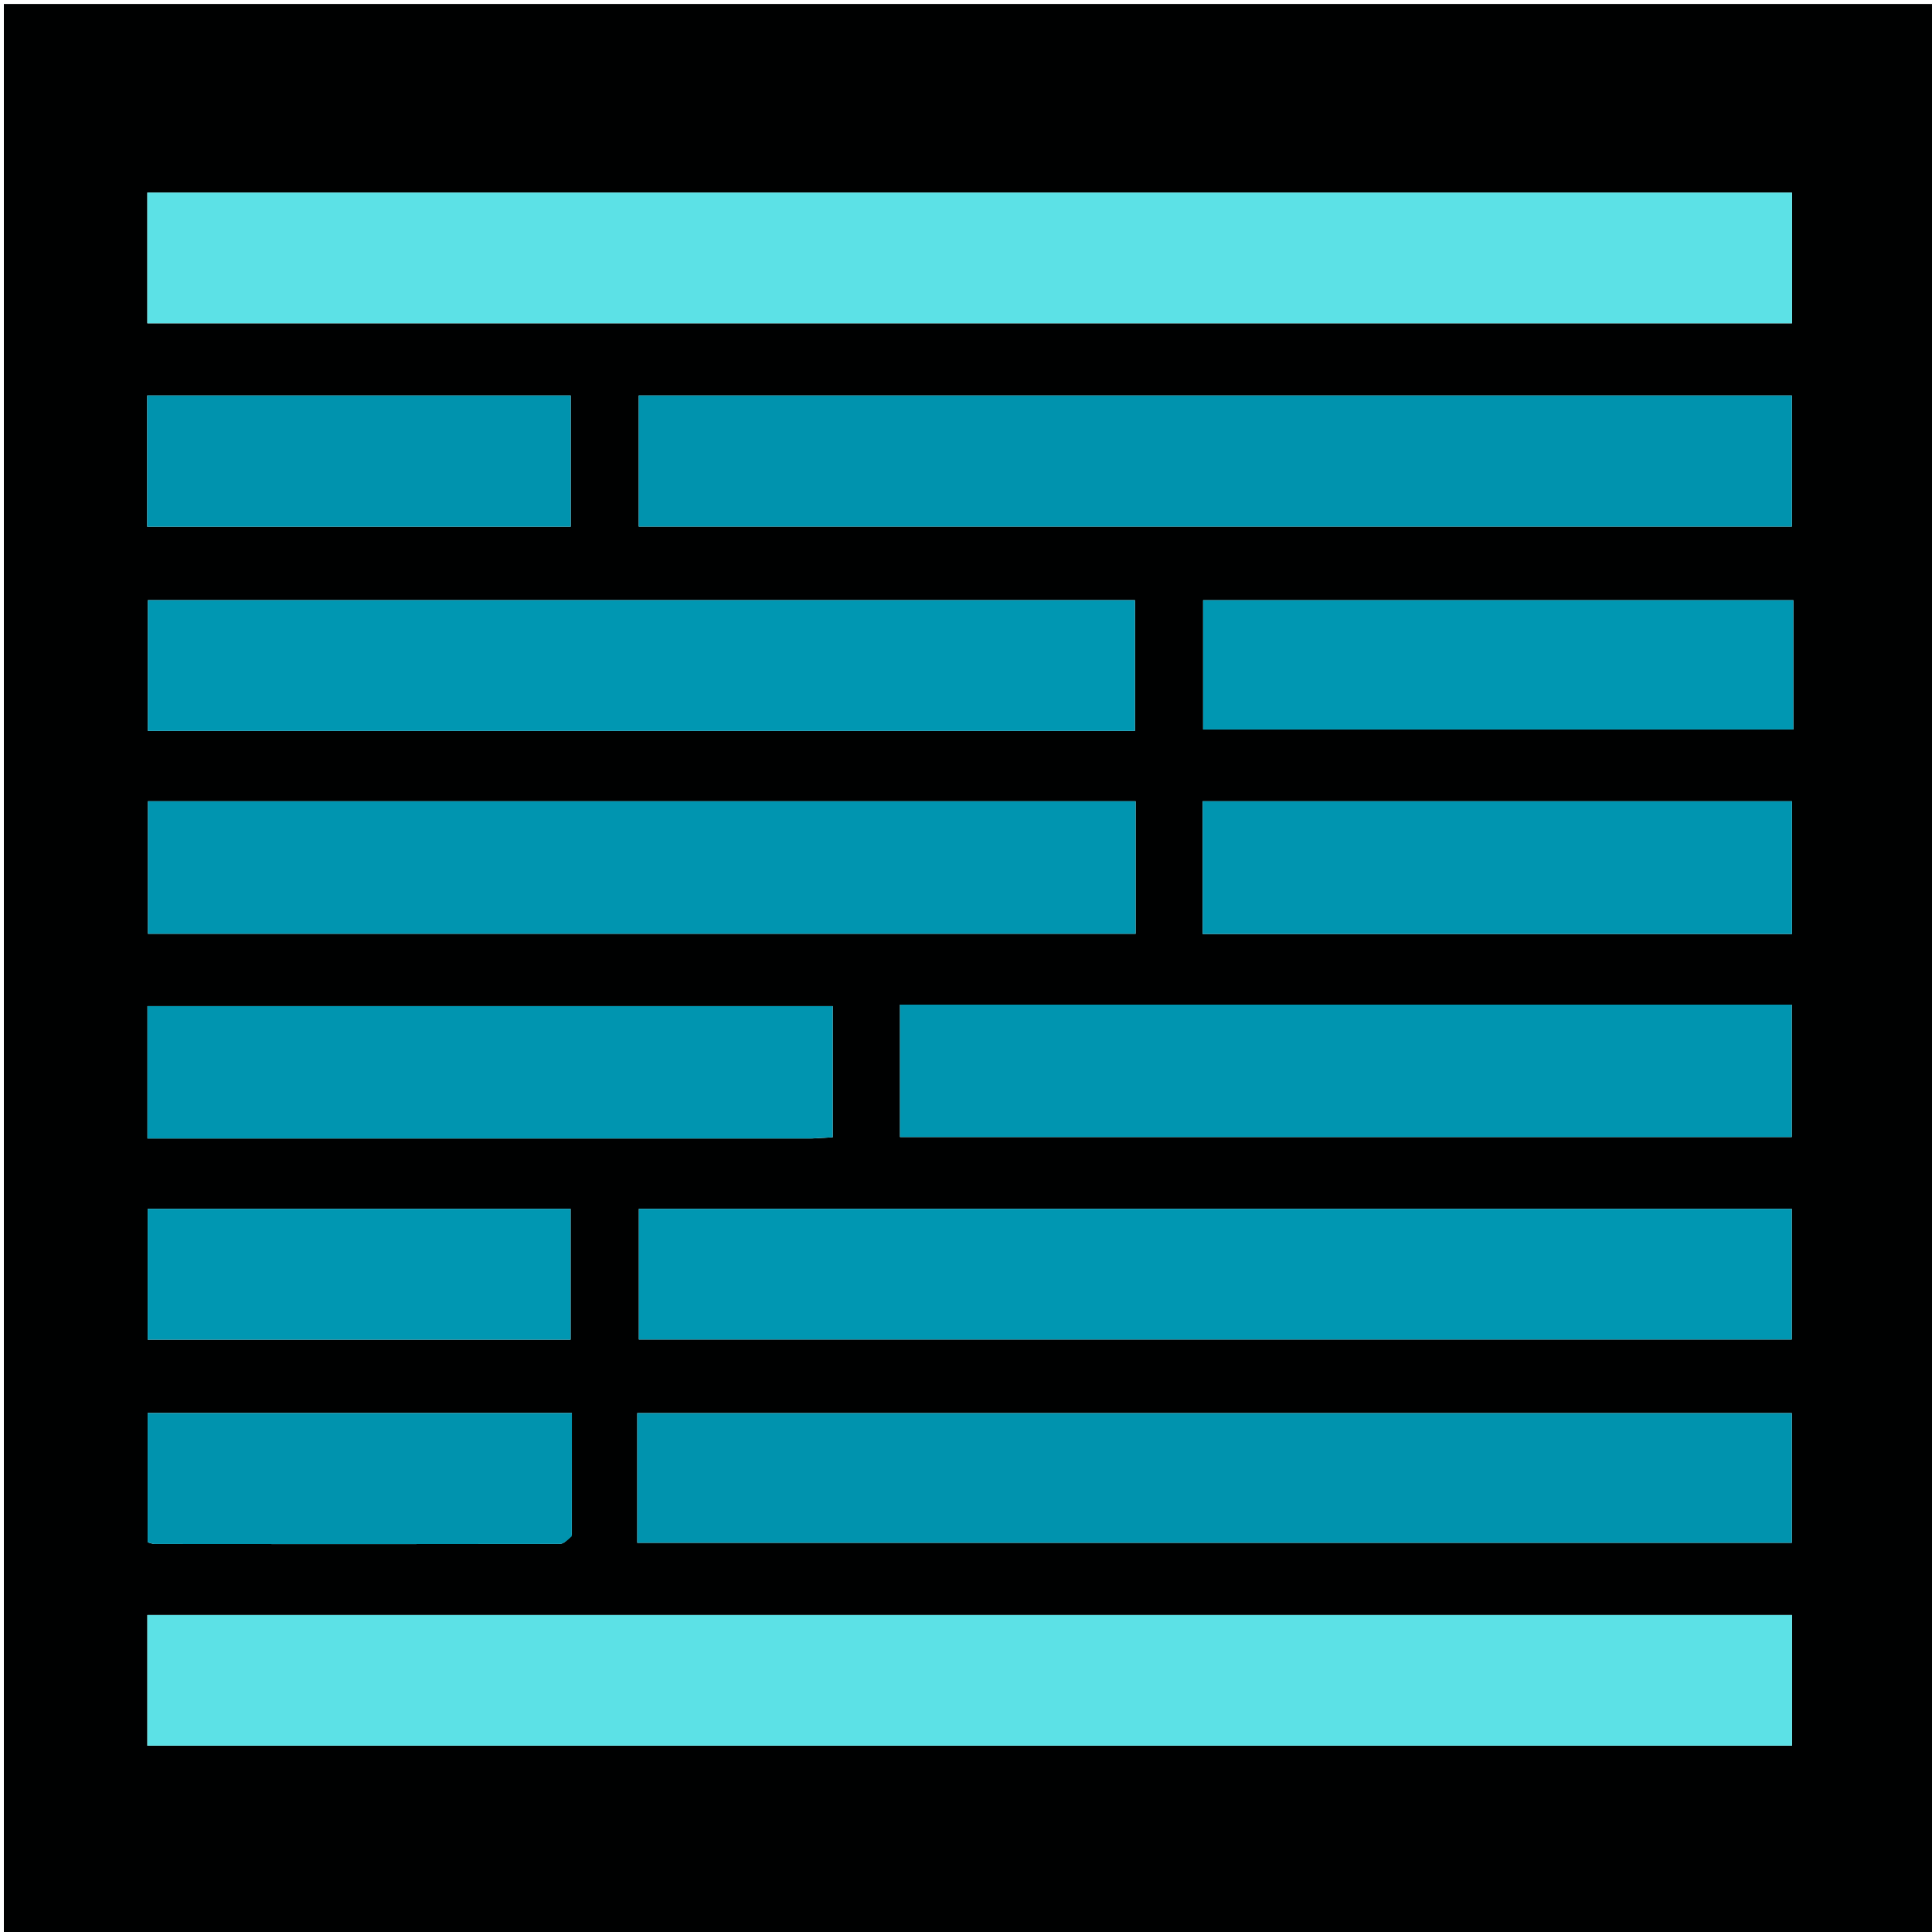
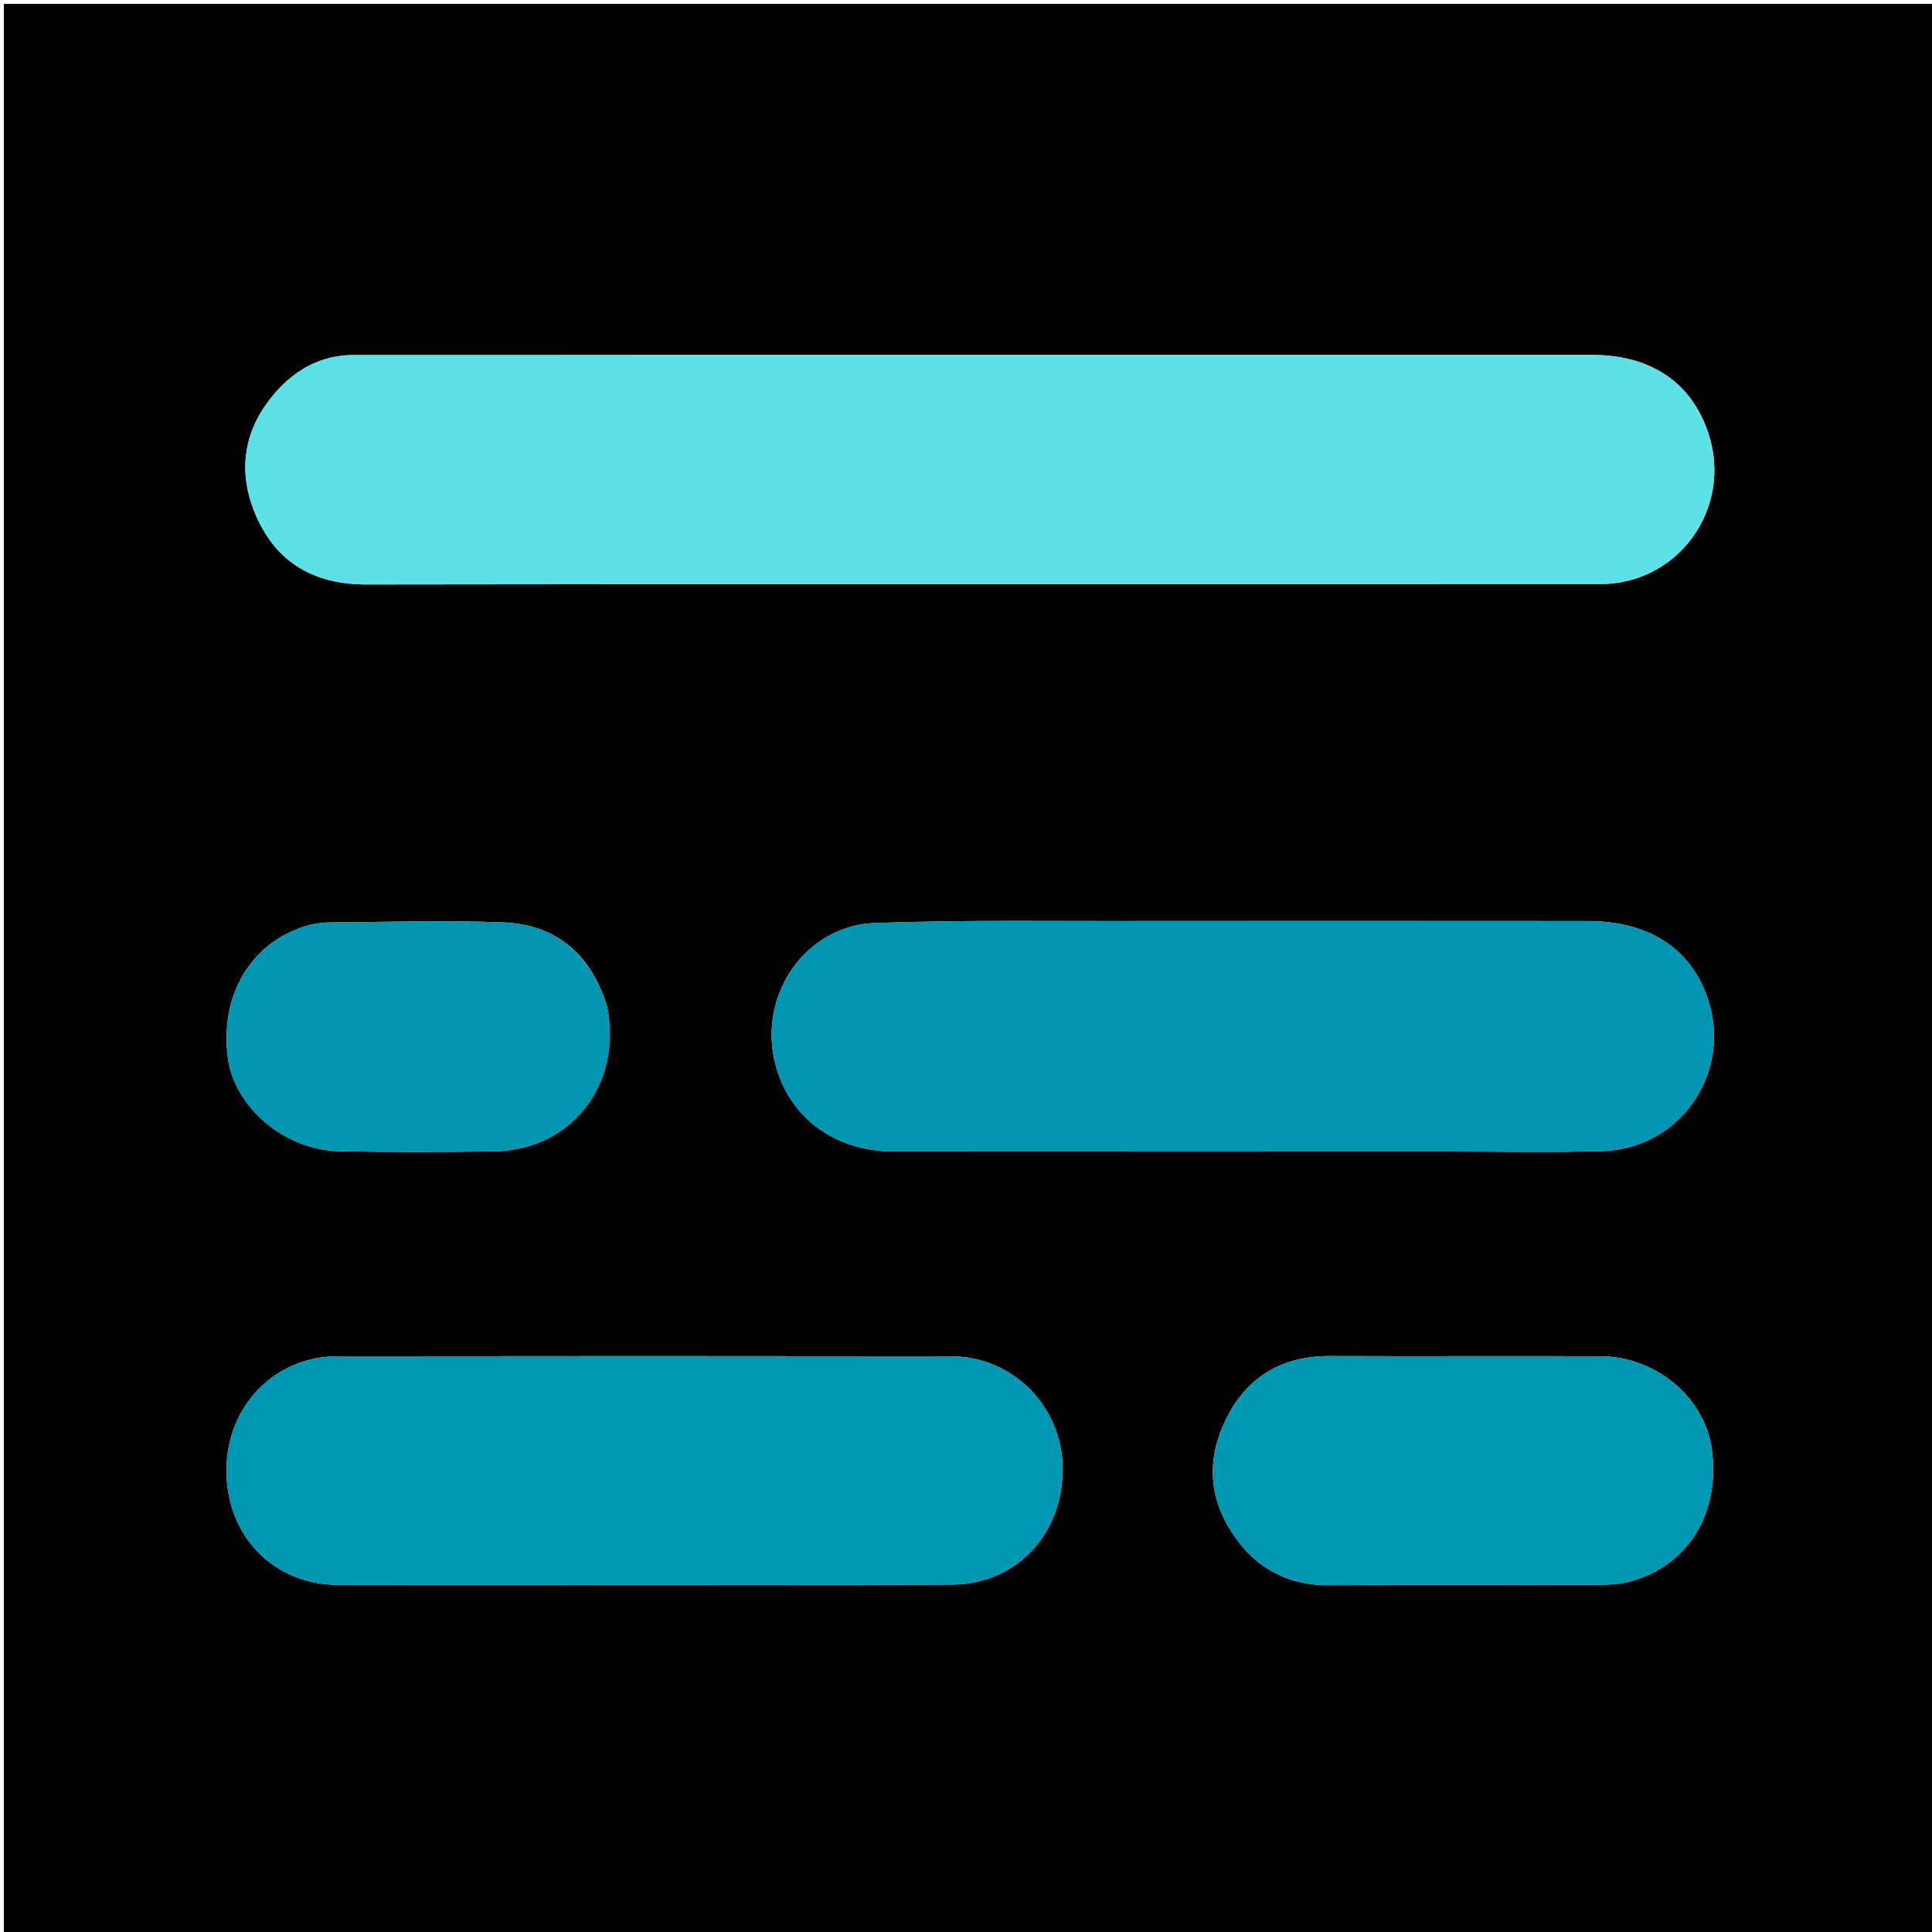
<svg xmlns="http://www.w3.org/2000/svg" version="1.1" id="Layer_1" x="0px" y="0px" width="100%" viewBox="0 0 500 500" enable-background="new 0 0 500 500" xml:space="preserve">
-   <path fill="#000101" opacity="1" stroke="none" d=" M1,197   C1,131.35 1,66.199 1,1.024   C167.609,1.024 334.218,1.024 500.913,1.024   C500.913,167.567 500.913,334.134 500.913,500.851   C334.333,500.851 167.667,500.851 1,500.851   C1,399.782 1,298.641 1,197  M189.5,49.836   C139.072,49.836 88.644,49.836 38.131,49.836   C38.131,61.501 38.131,72.574 38.131,83.667   C180.256,83.667 322.12,83.667 463.776,83.667   C463.776,72.215 463.776,61.131 463.776,49.836   C372.45,49.836 281.475,49.836 189.5,49.836  M157.5,417.969   C117.731,417.969 77.962,417.969 38.136,417.969   C38.136,429.612 38.136,440.69 38.136,451.778   C180.253,451.778 322.104,451.778 463.772,451.778   C463.772,440.317 463.772,429.245 463.772,417.969   C361.779,417.969 260.139,417.969 157.5,417.969  M360.5,102.349   C295.431,102.349 230.362,102.349 165.306,102.349   C165.306,114.112 165.306,125.168 165.306,136.297   C265.039,136.297 364.389,136.297 463.742,136.297   C463.742,124.887 463.742,113.835 463.742,102.349   C429.399,102.349 395.45,102.349 360.5,102.349  M164.923,378.512   C164.923,385.424 164.923,392.335 164.923,399.286   C265.054,399.286 364.401,399.286 463.732,399.286   C463.732,387.867 463.732,376.818 463.732,365.712   C363.978,365.712 264.63,365.712 164.923,365.712   C164.923,369.887 164.923,373.702 164.923,378.512  M182.501,312.839   C176.747,312.839 170.992,312.839 165.333,312.839   C165.333,324.674 165.333,335.726 165.333,346.663   C265.088,346.663 364.446,346.663 463.716,346.663   C463.716,335.236 463.716,324.178 463.716,312.839   C370.041,312.839 276.771,312.839 182.501,312.839  M49.529,207.36   C45.763,207.36 41.997,207.36 38.285,207.36   C38.285,219.337 38.285,230.55 38.285,241.667   C123.721,241.667 208.74,241.667 293.901,241.667   C293.901,230.226 293.901,219.123 293.901,207.361   C212.626,207.361 131.572,207.361 49.529,207.36  M254.5,189.161   C267.586,189.161 280.673,189.161 293.727,189.161   C293.727,177.362 293.727,166.312 293.727,155.321   C208.301,155.321 123.264,155.321 38.266,155.321   C38.266,166.732 38.266,177.789 38.266,189.161   C110.271,189.161 181.885,189.161 254.5,189.161  M256.5,259.997   C248.702,259.997 240.904,259.997 232.917,259.997   C232.917,271.66 232.917,282.891 232.917,294.261   C310.093,294.261 386.923,294.261 463.713,294.261   C463.713,282.665 463.713,271.451 463.713,259.997   C394.698,259.997 326.099,259.997 256.5,259.997  M210.226,294.641   C211.992,294.539 213.759,294.436 215.515,294.334   C215.515,282.665 215.515,271.57 215.515,260.383   C156.179,260.383 97.152,260.383 38.16,260.383   C38.16,271.873 38.16,282.974 38.16,294.641   C95.394,294.641 152.337,294.641 210.226,294.641  M433.5,207.36   C392.761,207.36 352.023,207.36 311.245,207.36   C311.245,219.28 311.245,230.384 311.245,241.725   C362.207,241.725 412.92,241.725 463.762,241.725   C463.762,230.238 463.762,219.034 463.762,207.361   C453.768,207.361 444.134,207.361 433.5,207.36  M464.122,175.493   C464.122,168.745 464.122,161.997 464.122,155.328   C412.667,155.328 361.991,155.328 311.367,155.328   C311.367,166.747 311.367,177.806 311.367,188.781   C362.411,188.781 413.089,188.781 464.122,188.781   C464.122,184.433 464.122,180.461 464.122,175.493  M98.5,102.349   C78.407,102.349 58.313,102.349 38.093,102.349   C38.093,114.092 38.093,125.044 38.093,136.323   C74.727,136.323 111.129,136.323 147.702,136.323   C147.702,124.979 147.702,113.918 147.702,102.349   C131.429,102.349 115.465,102.349 98.5,102.349  M148.004,397.115   C148.004,386.692 148.004,376.27 148.004,365.681   C111.029,365.681 74.671,365.681 38.214,365.681   C38.214,377.064 38.214,388.111 38.214,399.142   C39.02,399.355 39.492,399.589 39.964,399.589   C74.911,399.619 109.858,399.645 144.805,399.576   C145.856,399.574 146.906,398.57 148.004,397.115  M100.5,312.839   C79.766,312.839 59.031,312.839 38.224,312.839   C38.224,324.571 38.224,335.613 38.224,346.708   C74.922,346.708 111.269,346.708 147.673,346.708   C147.673,335.331 147.673,324.278 147.673,312.839   C132.064,312.839 116.782,312.839 100.5,312.839  z" />
-   <path fill="#5CE1E6" opacity="1" stroke="none" d=" M190,49.836   C281.475,49.836 372.45,49.836 463.776,49.836   C463.776,61.131 463.776,72.215 463.776,83.667   C322.12,83.667 180.256,83.667 38.131,83.667   C38.131,72.574 38.131,61.501 38.131,49.836   C88.644,49.836 139.072,49.836 190,49.836  z" />
-   <path fill="#5CE1E6" opacity="1" stroke="none" d=" M158,417.969   C260.139,417.969 361.779,417.969 463.772,417.969   C463.772,429.245 463.772,440.317 463.772,451.778   C322.104,451.778 180.253,451.778 38.136,451.778   C38.136,440.69 38.136,429.612 38.136,417.969   C77.962,417.969 117.731,417.969 158,417.969  z" />
-   <path fill="#0093AE" opacity="1" stroke="none" d=" M361,102.349   C395.45,102.349 429.399,102.349 463.742,102.349   C463.742,113.835 463.742,124.887 463.742,136.297   C364.389,136.297 265.039,136.297 165.306,136.297   C165.306,125.168 165.306,114.112 165.306,102.349   C230.362,102.349 295.431,102.349 361,102.349  z" />
-   <path fill="#0093AE" opacity="1" stroke="none" d=" M164.923,378.015   C164.923,373.702 164.923,369.887 164.923,365.712   C264.63,365.712 363.978,365.712 463.732,365.712   C463.732,376.818 463.732,387.867 463.732,399.286   C364.401,399.286 265.054,399.286 164.923,399.286   C164.923,392.335 164.923,385.424 164.923,378.015  z" />
-   <path fill="#0097B2" opacity="1" stroke="none" d=" M183.001,312.839   C276.771,312.839 370.041,312.839 463.716,312.839   C463.716,324.178 463.716,335.236 463.716,346.663   C364.446,346.663 265.088,346.663 165.333,346.663   C165.333,335.726 165.333,324.674 165.333,312.839   C170.992,312.839 176.747,312.839 183.001,312.839  z" />
-   <path fill="#0095B0" opacity="1" stroke="none" d=" M50.024,207.36   C131.572,207.361 212.626,207.361 293.901,207.361   C293.901,219.123 293.901,230.226 293.901,241.667   C208.74,241.667 123.721,241.667 38.285,241.667   C38.285,230.55 38.285,219.337 38.285,207.36   C41.997,207.36 45.763,207.36 50.024,207.36  z" />
-   <path fill="#0097B2" opacity="1" stroke="none" d=" M254,189.161   C181.885,189.161 110.271,189.161 38.266,189.161   C38.266,177.789 38.266,166.732 38.266,155.321   C123.264,155.321 208.301,155.321 293.727,155.321   C293.727,166.312 293.727,177.362 293.727,189.161   C280.673,189.161 267.586,189.161 254,189.161  z" />
-   <path fill="#0095B0" opacity="1" stroke="none" d=" M257,259.997   C326.099,259.997 394.698,259.997 463.713,259.997   C463.713,271.451 463.713,282.665 463.713,294.261   C386.923,294.261 310.093,294.261 232.917,294.261   C232.917,282.891 232.917,271.66 232.917,259.997   C240.904,259.997 248.702,259.997 257,259.997  z" />
-   <path fill="#0095B0" opacity="1" stroke="none" d=" M209.753,294.641   C152.337,294.641 95.394,294.641 38.16,294.641   C38.16,282.974 38.16,271.873 38.16,260.383   C97.152,260.383 156.179,260.383 215.515,260.383   C215.515,271.57 215.515,282.665 215.515,294.334   C213.759,294.436 211.992,294.539 209.753,294.641  z" />
-   <path fill="#0095B0" opacity="1" stroke="none" d=" M434,207.36   C444.134,207.361 453.768,207.361 463.762,207.361   C463.762,219.034 463.762,230.238 463.762,241.725   C412.92,241.725 362.207,241.725 311.245,241.725   C311.245,230.384 311.245,219.28 311.245,207.36   C352.023,207.36 392.761,207.36 434,207.36  z" />
-   <path fill="#0097B2" opacity="1" stroke="none" d=" M464.122,175.991   C464.122,180.461 464.122,184.433 464.122,188.781   C413.089,188.781 362.411,188.781 311.367,188.781   C311.367,177.806 311.367,166.747 311.367,155.328   C361.991,155.328 412.667,155.328 464.122,155.328   C464.122,161.997 464.122,168.745 464.122,175.991  z" />
-   <path fill="#0093AE" opacity="1" stroke="none" d=" M99,102.349   C115.465,102.349 131.429,102.349 147.702,102.349   C147.702,113.918 147.702,124.979 147.702,136.323   C111.129,136.323 74.727,136.323 38.093,136.323   C38.093,125.044 38.093,114.092 38.093,102.349   C58.313,102.349 78.407,102.349 99,102.349  z" />
-   <path fill="#0093AE" opacity="1" stroke="none" d=" M147.98,397.574   C146.906,398.57 145.856,399.574 144.805,399.576   C109.858,399.645 74.911,399.619 39.964,399.589   C39.492,399.589 39.02,399.355 38.214,399.142   C38.214,388.111 38.214,377.064 38.214,365.681   C74.671,365.681 111.029,365.681 148.004,365.681   C148.004,376.27 148.004,386.692 147.98,397.574  z" />
-   <path fill="#0097B2" opacity="1" stroke="none" d=" M101,312.839   C116.782,312.839 132.064,312.839 147.673,312.839   C147.673,324.278 147.673,335.331 147.673,346.708   C111.269,346.708 74.922,346.708 38.224,346.708   C38.224,335.613 38.224,324.571 38.224,312.839   C59.031,312.839 79.766,312.839 101,312.839  z" />
+   <path fill="#000000" opacity="1" stroke="none" d=" M337,501   C224.667,501 112.833,501 1,501   C1,334.333 1,167.667 1,1   C167.667,1 334.333,1 501,1   C501,167.667 501,334.333 501,501   C446.5,501 392,501 337,501  M198.5,91.833   C162.847,91.856 127.193,91.902 91.54,91.881   C83.288,91.877 76.725,95.478 71.452,101.397   C62.981,110.906 61.296,122.073 66.273,133.483   C71.537,145.552 81.238,151.274 94.821,151.254   C201.282,151.094 307.743,151.181 414.204,151.153   C434.412,151.147 448.463,131.506 442.16,112.25   C437.827,99.012 427.303,91.849 411.923,91.844   C341.115,91.821 270.308,91.834 198.5,91.833  M298.5,238.358   C274.506,238.467 250.492,238.009 226.525,238.87   C208.386,239.521 196.179,257.468 200.6,275.122   C204.105,289.118 215.89,297.975 231.316,297.987   C279.147,298.027 326.978,298.006 374.809,298   C388.142,297.999 401.484,298.288 414.804,297.879   C435.29,297.249 448.721,276.928 441.71,257.683   C437.173,245.229 426.415,238.39 410.995,238.372   C373.83,238.329 336.665,238.358 298.5,238.358  M149.5,410.165   C181.804,410.152 214.108,410.263 246.41,410.077   C263.037,409.982 275.096,397.047 275.006,380.02   C274.923,364.053 262.14,351.03 246.19,351.009   C193.239,350.939 140.287,350.938 87.336,351.008   C71.047,351.03 58.639,363.918 58.609,380.486   C58.578,397.536 70.803,410.114 87.556,410.153   C107.87,410.201 128.185,410.165 149.5,410.165  M322.789,401.709   C328.606,407.546 335.511,410.307 343.872,410.233   C366.524,410.033 389.178,410.194 411.831,410.13   C415.137,410.121 418.577,410.171 421.725,409.332   C436.873,405.295 445.306,391.503 443.006,375.029   C441.129,361.586 428.522,351.031 414.072,350.992   C390.753,350.929 367.433,351.036 344.114,350.949   C330.974,350.9 321.695,357.116 316.59,368.795   C311.461,380.529 313.672,391.574 322.789,401.709  M157.149,260.64   C153.026,247.081 144.112,239.255 130.185,238.714   C115.228,238.133 100.227,238.608 85.247,238.728   C83.119,238.745 80.913,239.098 78.883,239.738   C64.786,244.181 56.894,257.674 58.948,273.609   C60.614,286.535 73.579,297.644 87.892,297.927   C101.211,298.191 114.541,298.152 127.862,297.96   C147.665,297.675 161.004,281.047 157.149,260.64  z" />
+   <path fill="#5CE1E6" opacity="1" stroke="none" d=" M199,91.833   C270.308,91.834 341.115,91.821 411.923,91.844   C427.303,91.849 437.827,99.012 442.16,112.25   C448.463,131.506 434.412,151.147 414.204,151.153   C307.743,151.181 201.282,151.094 94.821,151.254   C81.238,151.274 71.537,145.552 66.273,133.483   C61.296,122.073 62.981,110.906 71.452,101.397   C76.725,95.478 83.288,91.877 91.54,91.881   C127.193,91.902 162.847,91.856 199,91.833  z" />
+   <path fill="#0096B1" opacity="1" stroke="none" d=" M299,238.358   C336.665,238.358 373.83,238.329 410.995,238.372   C426.415,238.39 437.173,245.229 441.71,257.683   C448.721,276.928 435.29,297.249 414.804,297.879   C401.484,298.288 388.142,297.999 374.809,298   C326.978,298.006 279.147,298.027 231.316,297.987   C215.89,297.975 204.105,289.118 200.6,275.122   C196.179,257.468 208.386,239.521 226.525,238.87   C250.492,238.009 274.506,238.467 299,238.358  z" />
+   <path fill="#0097B2" opacity="1" stroke="none" d=" M149,410.165   C128.185,410.165 107.87,410.201 87.556,410.153   C70.803,410.114 58.578,397.536 58.609,380.486   C58.639,363.918 71.047,351.03 87.336,351.008   C140.287,350.938 193.239,350.939 246.19,351.009   C262.14,351.03 274.923,364.053 275.006,380.02   C275.096,397.047 263.037,409.982 246.41,410.077   C214.108,410.263 181.804,410.152 149,410.165  z" />
+   <path fill="#0097B2" opacity="1" stroke="none" d=" M322.535,401.453   C313.672,391.574 311.461,380.529 316.59,368.795   C321.695,357.116 330.974,350.9 344.114,350.949   C367.433,351.036 390.753,350.929 414.072,350.992   C428.522,351.031 441.129,361.586 443.006,375.029   C445.306,391.503 436.873,405.295 421.725,409.332   C418.577,410.171 415.137,410.121 411.831,410.13   C389.178,410.194 366.524,410.033 343.872,410.233   C335.511,410.307 328.606,407.546 322.535,401.453  z" />
+   <path fill="#0096B1" opacity="1" stroke="none" d=" M157.261,261.046   C161.004,281.047 147.665,297.675 127.862,297.96   C114.541,298.152 101.211,298.191 87.892,297.927   C73.579,297.644 60.614,286.535 58.948,273.609   C56.894,257.674 64.786,244.181 78.883,239.738   C80.913,239.098 83.119,238.745 85.247,238.728   C100.227,238.608 115.228,238.133 130.185,238.714   C144.112,239.255 153.026,247.081 157.261,261.046  z" />
</svg>
